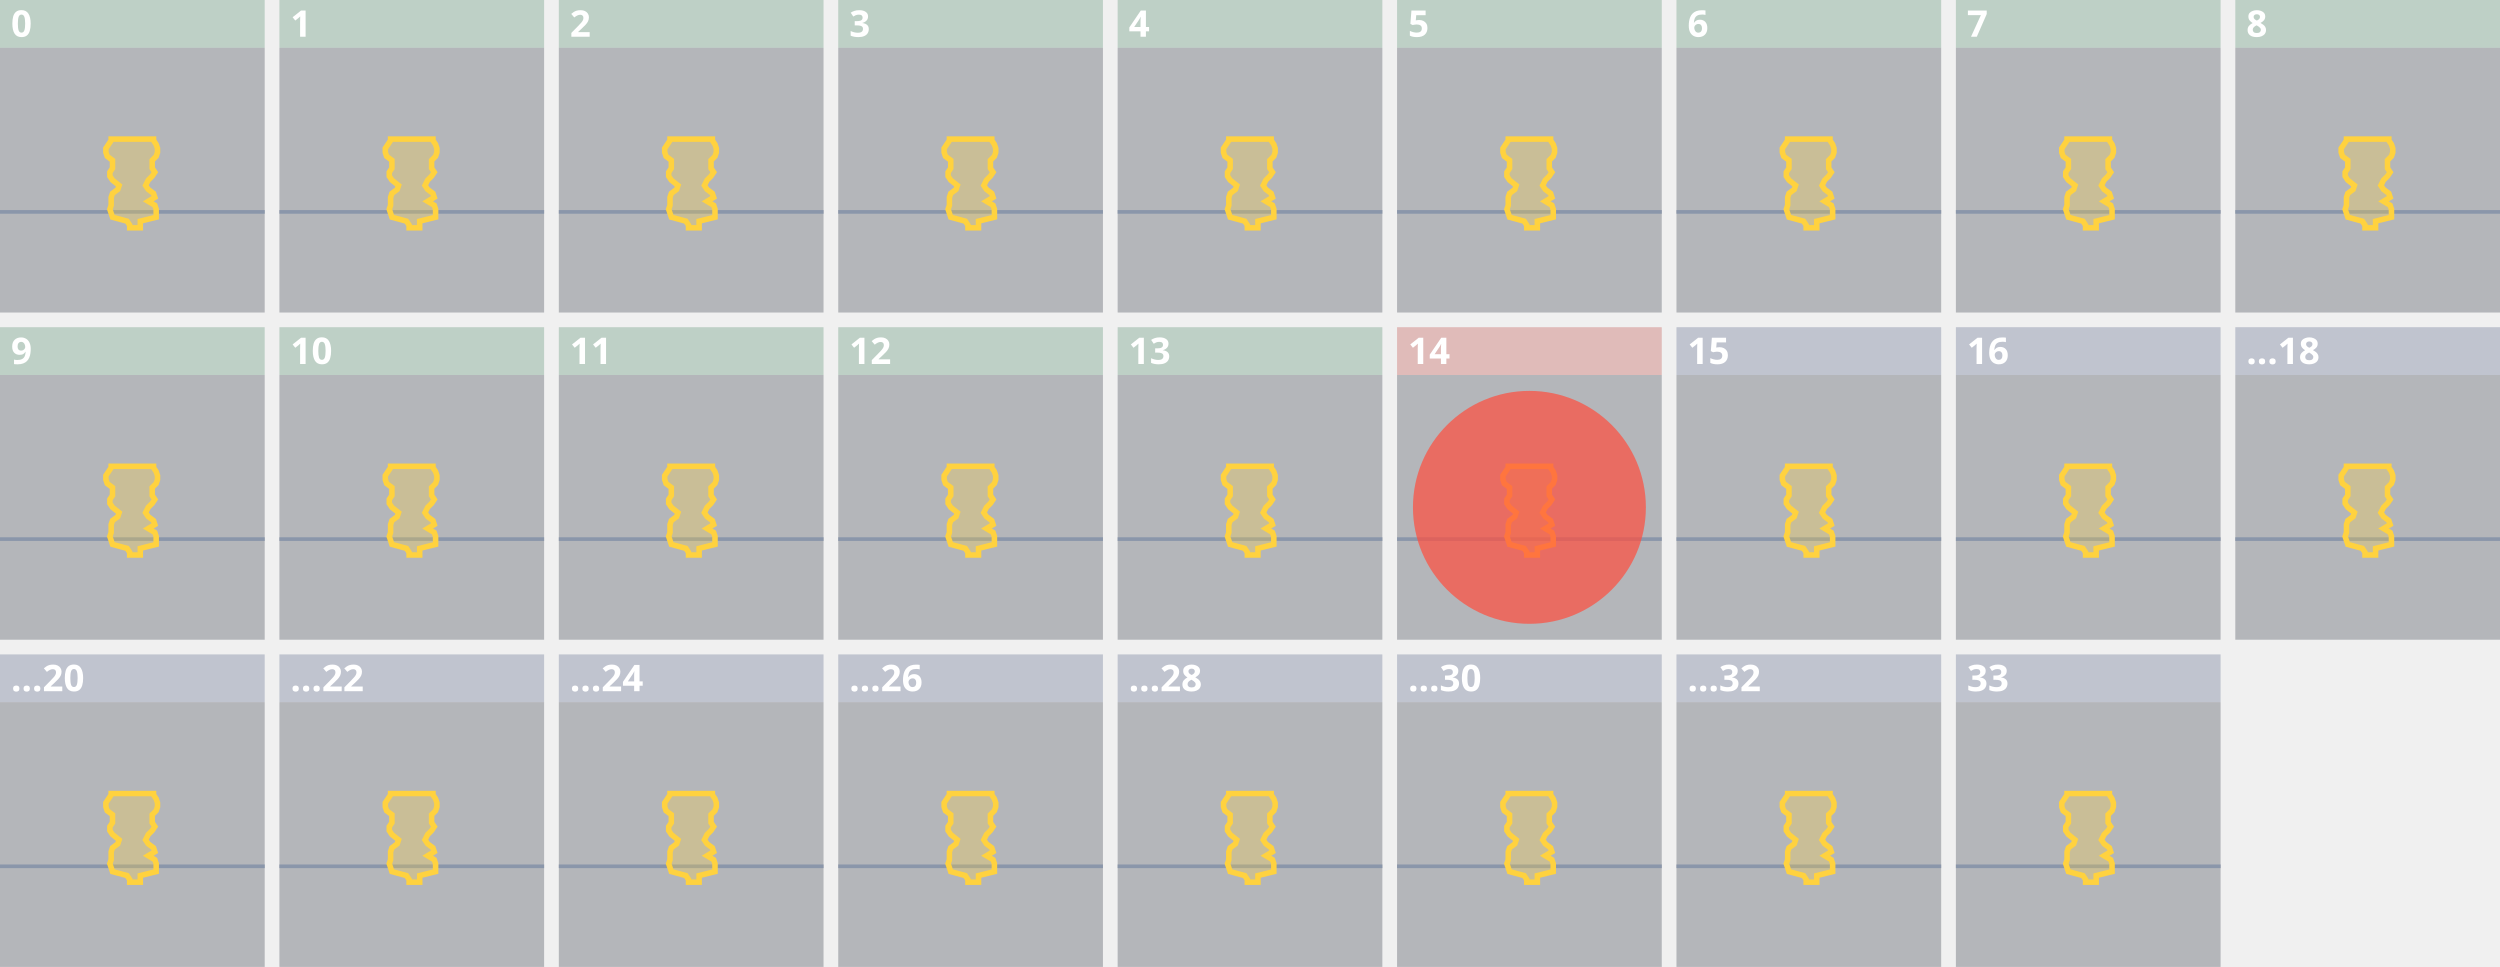
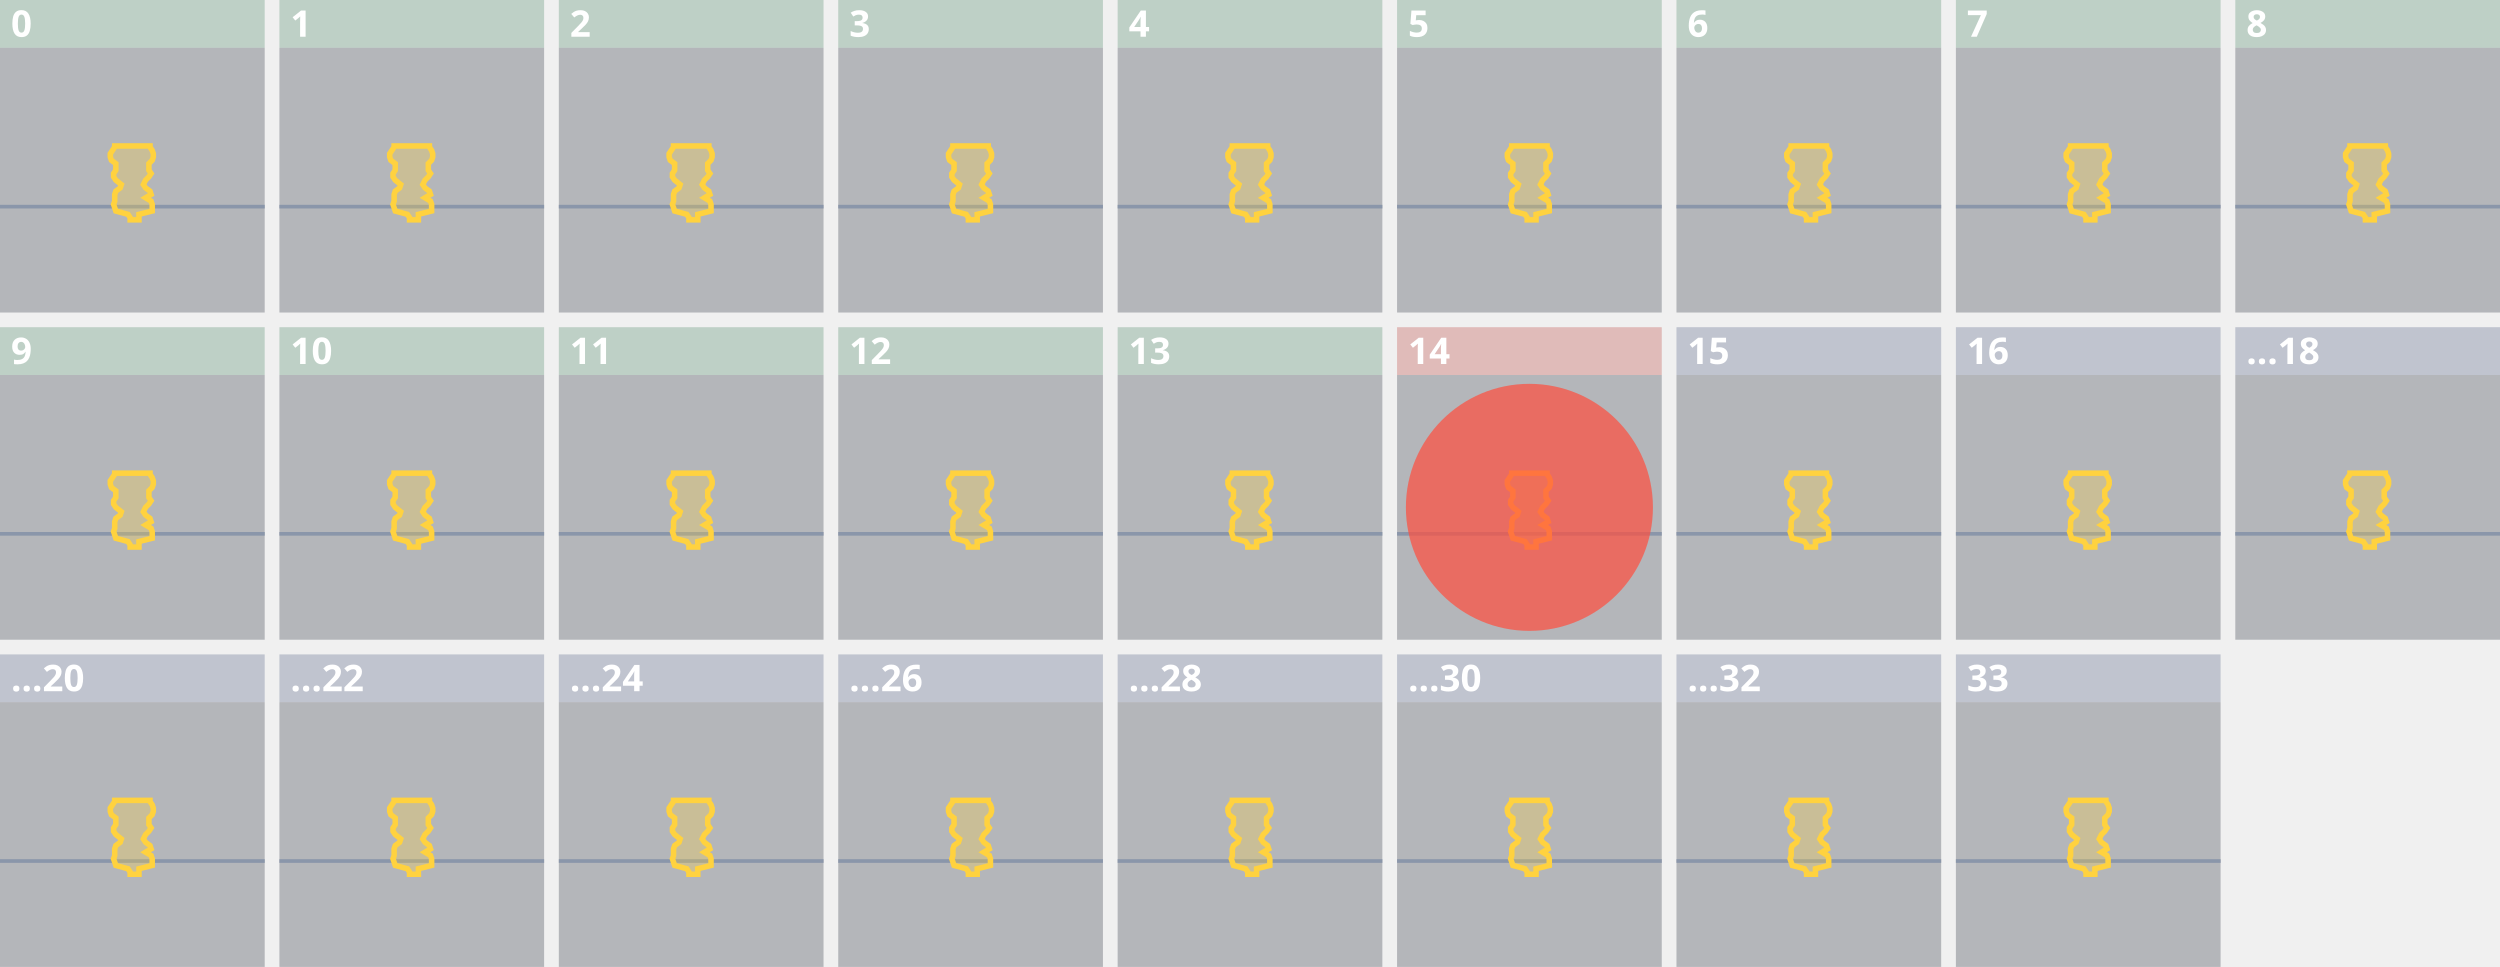
<svg xmlns="http://www.w3.org/2000/svg" viewBox="0 0 680 263" width="680" height="263">
-   <style>text{font:bold 10px sans-serif;fill:#ffffff}.k{fill:#1b2230}.g{stroke:#8a96aa;stroke-width:2.78}use{stroke-width:4.17;fill-opacity:.28}.u{stroke:#ffd23f;fill:#ffd23f}.v{stroke:#4ade80;fill:#4ade80;fill-opacity:.6}.a{stroke:#e879f9;fill:#e879f9}.o{stroke:#22d3ee;fill:#22d3ee;fill-opacity:.5}.H{color:#ff4d3d;fill:#ff4d3d;opacity:.7}.G{color:#3b9cff;fill:#3b9cff;opacity:.75}.S{color:#ffa630;fill:#ffa630;opacity:.75}.T{color:#ffa630;fill:none;stroke:#ffa630;stroke-width:5.56;stroke-dasharray:11.1}.P{color:#c49bff;fill:none;stroke:#c49bff;stroke-width:2.78;stroke-dasharray:8.3}</style>
+   <style>text{font:bold 10px sans-serif;fill:#ffffff}.k{fill:#1b2230}.g{stroke:#8a96aa;stroke-width:3.33}use{stroke-width:5.00;fill-opacity:.28}.u{stroke:#ffd23f;fill:#ffd23f}.v{stroke:#4ade80;fill:#4ade80;fill-opacity:.6}.a{stroke:#e879f9;fill:#e879f9}.o{stroke:#22d3ee;fill:#22d3ee;fill-opacity:.5}.H{color:#ff4d3d;fill:#ff4d3d;opacity:.7}.G{color:#3b9cff;fill:#3b9cff;opacity:.75}.S{color:#ffa630;fill:#ffa630;opacity:.75}.T{color:#ffa630;fill:none;stroke:#ffa630;stroke-width:6.67;stroke-dasharray:13.3}.P{color:#c49bff;fill:none;stroke:#c49bff;stroke-width:3.33;stroke-dasharray:10.0}</style>
  <defs>
    <path id="b0" d="M-16 -31L16 -31L16 -30L18 -27L19 -24L19 -21L18 -18L15 -15L15 -12L15 -9L17 -6L15 -3L12 0L10 4L12 7L16 10L17 13L12 16L17 19L18 22L18 25L18 28L6 31L6 34L6 36L-2 36L-2 34L-4 31L-15 28L-16 25L-17 22L-16 19L-16 16L-16 13L-15 10L-11 7L-10 4L-15 0L-17 -3L-17 -6L-15 -9L-15 -12L-15 -15L-19 -18L-20 -21L-20 -24L-18 -27L-16 -30Z" />
-     <rect id="K" x="-100" y="-100" width="200" height="200" class="k" />
+     <rect id="K" x="-120" y="-120" width="240" height="240" class="k" />
    <rect id="Ls" width="72" height="13" fill="#3f7d5a" />
    <rect id="La" width="72" height="13" fill="#b8332b" />
    <rect id="Le" width="72" height="13" fill="#46557a" />
  </defs>
  <use href="#Ls" x="0" y="0" />
  <text x="3" y="10">0</text>
-   <svg x="0" y="13" width="72" height="72" viewBox="-100 -100 200 200">
+   <svg x="0" y="13" width="72" height="72" viewBox="-120 -120 240 240">
    <use href="#K" />
-     <line x1="-100" y1="24" x2="100" y2="24" class="g" />
+     <line x1="-120" y1="24" x2="120" y2="24" class="g" />
    <use href="#b0" class="u" />
  </svg>
  <use href="#Ls" x="76" y="0" />
  <text x="79" y="10">1</text>
-   <svg x="76" y="13" width="72" height="72" viewBox="-100 -100 200 200">
+   <svg x="76" y="13" width="72" height="72" viewBox="-120 -120 240 240">
    <use href="#K" />
-     <line x1="-100" y1="24" x2="100" y2="24" class="g" />
+     <line x1="-120" y1="24" x2="120" y2="24" class="g" />
    <use href="#b0" class="u" />
  </svg>
  <use href="#Ls" x="152" y="0" />
  <text x="155" y="10">2</text>
-   <svg x="152" y="13" width="72" height="72" viewBox="-100 -100 200 200">
+   <svg x="152" y="13" width="72" height="72" viewBox="-120 -120 240 240">
    <use href="#K" />
-     <line x1="-100" y1="24" x2="100" y2="24" class="g" />
+     <line x1="-120" y1="24" x2="120" y2="24" class="g" />
    <use href="#b0" class="u" />
  </svg>
  <use href="#Ls" x="228" y="0" />
  <text x="231" y="10">3</text>
-   <svg x="228" y="13" width="72" height="72" viewBox="-100 -100 200 200">
+   <svg x="228" y="13" width="72" height="72" viewBox="-120 -120 240 240">
    <use href="#K" />
-     <line x1="-100" y1="24" x2="100" y2="24" class="g" />
+     <line x1="-120" y1="24" x2="120" y2="24" class="g" />
    <use href="#b0" class="u" />
  </svg>
  <use href="#Ls" x="304" y="0" />
  <text x="307" y="10">4</text>
-   <svg x="304" y="13" width="72" height="72" viewBox="-100 -100 200 200">
+   <svg x="304" y="13" width="72" height="72" viewBox="-120 -120 240 240">
    <use href="#K" />
-     <line x1="-100" y1="24" x2="100" y2="24" class="g" />
+     <line x1="-120" y1="24" x2="120" y2="24" class="g" />
    <use href="#b0" class="u" />
  </svg>
  <use href="#Ls" x="380" y="0" />
  <text x="383" y="10">5</text>
-   <svg x="380" y="13" width="72" height="72" viewBox="-100 -100 200 200">
+   <svg x="380" y="13" width="72" height="72" viewBox="-120 -120 240 240">
    <use href="#K" />
-     <line x1="-100" y1="24" x2="100" y2="24" class="g" />
+     <line x1="-120" y1="24" x2="120" y2="24" class="g" />
    <use href="#b0" class="u" />
  </svg>
  <use href="#Ls" x="456" y="0" />
  <text x="459" y="10">6</text>
-   <svg x="456" y="13" width="72" height="72" viewBox="-100 -100 200 200">
+   <svg x="456" y="13" width="72" height="72" viewBox="-120 -120 240 240">
    <use href="#K" />
-     <line x1="-100" y1="24" x2="100" y2="24" class="g" />
+     <line x1="-120" y1="24" x2="120" y2="24" class="g" />
    <use href="#b0" class="u" />
  </svg>
  <use href="#Ls" x="532" y="0" />
  <text x="535" y="10">7</text>
-   <svg x="532" y="13" width="72" height="72" viewBox="-100 -100 200 200">
+   <svg x="532" y="13" width="72" height="72" viewBox="-120 -120 240 240">
    <use href="#K" />
-     <line x1="-100" y1="24" x2="100" y2="24" class="g" />
+     <line x1="-120" y1="24" x2="120" y2="24" class="g" />
    <use href="#b0" class="u" />
  </svg>
  <use href="#Ls" x="608" y="0" />
  <text x="611" y="10">8</text>
-   <svg x="608" y="13" width="72" height="72" viewBox="-100 -100 200 200">
+   <svg x="608" y="13" width="72" height="72" viewBox="-120 -120 240 240">
    <use href="#K" />
-     <line x1="-100" y1="24" x2="100" y2="24" class="g" />
+     <line x1="-120" y1="24" x2="120" y2="24" class="g" />
    <use href="#b0" class="u" />
  </svg>
  <use href="#Ls" x="0" y="89" />
  <text x="3" y="99">9</text>
-   <svg x="0" y="102" width="72" height="72" viewBox="-100 -100 200 200">
+   <svg x="0" y="102" width="72" height="72" viewBox="-120 -120 240 240">
    <use href="#K" />
-     <line x1="-100" y1="24" x2="100" y2="24" class="g" />
+     <line x1="-120" y1="24" x2="120" y2="24" class="g" />
    <use href="#b0" class="u" />
  </svg>
  <use href="#Ls" x="76" y="89" />
  <text x="79" y="99">10</text>
-   <svg x="76" y="102" width="72" height="72" viewBox="-100 -100 200 200">
+   <svg x="76" y="102" width="72" height="72" viewBox="-120 -120 240 240">
    <use href="#K" />
-     <line x1="-100" y1="24" x2="100" y2="24" class="g" />
+     <line x1="-120" y1="24" x2="120" y2="24" class="g" />
    <use href="#b0" class="u" />
  </svg>
  <use href="#Ls" x="152" y="89" />
  <text x="155" y="99">11</text>
-   <svg x="152" y="102" width="72" height="72" viewBox="-100 -100 200 200">
+   <svg x="152" y="102" width="72" height="72" viewBox="-120 -120 240 240">
    <use href="#K" />
-     <line x1="-100" y1="24" x2="100" y2="24" class="g" />
+     <line x1="-120" y1="24" x2="120" y2="24" class="g" />
    <use href="#b0" class="u" />
  </svg>
  <use href="#Ls" x="228" y="89" />
  <text x="231" y="99">12</text>
-   <svg x="228" y="102" width="72" height="72" viewBox="-100 -100 200 200">
+   <svg x="228" y="102" width="72" height="72" viewBox="-120 -120 240 240">
    <use href="#K" />
-     <line x1="-100" y1="24" x2="100" y2="24" class="g" />
+     <line x1="-120" y1="24" x2="120" y2="24" class="g" />
    <use href="#b0" class="u" />
  </svg>
  <use href="#Ls" x="304" y="89" />
  <text x="307" y="99">13</text>
-   <svg x="304" y="102" width="72" height="72" viewBox="-100 -100 200 200">
+   <svg x="304" y="102" width="72" height="72" viewBox="-120 -120 240 240">
    <use href="#K" />
-     <line x1="-100" y1="24" x2="100" y2="24" class="g" />
+     <line x1="-120" y1="24" x2="120" y2="24" class="g" />
    <use href="#b0" class="u" />
  </svg>
  <use href="#La" x="380" y="89" />
  <text x="383" y="99">14</text>
-   <svg x="380" y="102" width="72" height="72" viewBox="-100 -100 200 200">
+   <svg x="380" y="102" width="72" height="72" viewBox="-120 -120 240 240">
    <use href="#K" />
-     <line x1="-100" y1="24" x2="100" y2="24" class="g" />
+     <line x1="-120" y1="24" x2="120" y2="24" class="g" />
    <use href="#b0" class="u" />
    <g class="H">
-       <circle cx="0" cy="0" r="88" />
+       <circle cx="0" cy="0" r="112" />
    </g>
  </svg>
  <use href="#Le" x="456" y="89" />
  <text x="459" y="99">15</text>
-   <svg x="456" y="102" width="72" height="72" viewBox="-100 -100 200 200">
+   <svg x="456" y="102" width="72" height="72" viewBox="-120 -120 240 240">
    <use href="#K" />
-     <line x1="-100" y1="24" x2="100" y2="24" class="g" />
+     <line x1="-120" y1="24" x2="120" y2="24" class="g" />
    <use href="#b0" class="u" />
  </svg>
  <use href="#Le" x="532" y="89" />
  <text x="535" y="99">16</text>
-   <svg x="532" y="102" width="72" height="72" viewBox="-100 -100 200 200">
+   <svg x="532" y="102" width="72" height="72" viewBox="-120 -120 240 240">
    <use href="#K" />
-     <line x1="-100" y1="24" x2="100" y2="24" class="g" />
+     <line x1="-120" y1="24" x2="120" y2="24" class="g" />
    <use href="#b0" class="u" />
  </svg>
  <use href="#Le" x="608" y="89" />
  <text x="611" y="99">…18</text>
-   <svg x="608" y="102" width="72" height="72" viewBox="-100 -100 200 200">
+   <svg x="608" y="102" width="72" height="72" viewBox="-120 -120 240 240">
    <use href="#K" />
-     <line x1="-100" y1="24" x2="100" y2="24" class="g" />
+     <line x1="-120" y1="24" x2="120" y2="24" class="g" />
    <use href="#b0" class="u" />
  </svg>
  <use href="#Le" x="0" y="178" />
  <text x="3" y="188">…20</text>
-   <svg x="0" y="191" width="72" height="72" viewBox="-100 -100 200 200">
+   <svg x="0" y="191" width="72" height="72" viewBox="-120 -120 240 240">
    <use href="#K" />
-     <line x1="-100" y1="24" x2="100" y2="24" class="g" />
+     <line x1="-120" y1="24" x2="120" y2="24" class="g" />
    <use href="#b0" class="u" />
  </svg>
  <use href="#Le" x="76" y="178" />
  <text x="79" y="188">…22</text>
-   <svg x="76" y="191" width="72" height="72" viewBox="-100 -100 200 200">
+   <svg x="76" y="191" width="72" height="72" viewBox="-120 -120 240 240">
    <use href="#K" />
-     <line x1="-100" y1="24" x2="100" y2="24" class="g" />
+     <line x1="-120" y1="24" x2="120" y2="24" class="g" />
    <use href="#b0" class="u" />
  </svg>
  <use href="#Le" x="152" y="178" />
  <text x="155" y="188">…24</text>
-   <svg x="152" y="191" width="72" height="72" viewBox="-100 -100 200 200">
+   <svg x="152" y="191" width="72" height="72" viewBox="-120 -120 240 240">
    <use href="#K" />
-     <line x1="-100" y1="24" x2="100" y2="24" class="g" />
+     <line x1="-120" y1="24" x2="120" y2="24" class="g" />
    <use href="#b0" class="u" />
  </svg>
  <use href="#Le" x="228" y="178" />
  <text x="231" y="188">…26</text>
-   <svg x="228" y="191" width="72" height="72" viewBox="-100 -100 200 200">
+   <svg x="228" y="191" width="72" height="72" viewBox="-120 -120 240 240">
    <use href="#K" />
-     <line x1="-100" y1="24" x2="100" y2="24" class="g" />
+     <line x1="-120" y1="24" x2="120" y2="24" class="g" />
    <use href="#b0" class="u" />
  </svg>
  <use href="#Le" x="304" y="178" />
  <text x="307" y="188">…28</text>
-   <svg x="304" y="191" width="72" height="72" viewBox="-100 -100 200 200">
+   <svg x="304" y="191" width="72" height="72" viewBox="-120 -120 240 240">
    <use href="#K" />
-     <line x1="-100" y1="24" x2="100" y2="24" class="g" />
+     <line x1="-120" y1="24" x2="120" y2="24" class="g" />
    <use href="#b0" class="u" />
  </svg>
  <use href="#Le" x="380" y="178" />
  <text x="383" y="188">…30</text>
-   <svg x="380" y="191" width="72" height="72" viewBox="-100 -100 200 200">
+   <svg x="380" y="191" width="72" height="72" viewBox="-120 -120 240 240">
    <use href="#K" />
-     <line x1="-100" y1="24" x2="100" y2="24" class="g" />
+     <line x1="-120" y1="24" x2="120" y2="24" class="g" />
    <use href="#b0" class="u" />
  </svg>
  <use href="#Le" x="456" y="178" />
  <text x="459" y="188">…32</text>
-   <svg x="456" y="191" width="72" height="72" viewBox="-100 -100 200 200">
+   <svg x="456" y="191" width="72" height="72" viewBox="-120 -120 240 240">
    <use href="#K" />
-     <line x1="-100" y1="24" x2="100" y2="24" class="g" />
+     <line x1="-120" y1="24" x2="120" y2="24" class="g" />
    <use href="#b0" class="u" />
  </svg>
  <use href="#Le" x="532" y="178" />
  <text x="535" y="188">33</text>
-   <svg x="532" y="191" width="72" height="72" viewBox="-100 -100 200 200">
+   <svg x="532" y="191" width="72" height="72" viewBox="-120 -120 240 240">
    <use href="#K" />
-     <line x1="-100" y1="24" x2="100" y2="24" class="g" />
+     <line x1="-120" y1="24" x2="120" y2="24" class="g" />
    <use href="#b0" class="u" />
  </svg>
</svg>
